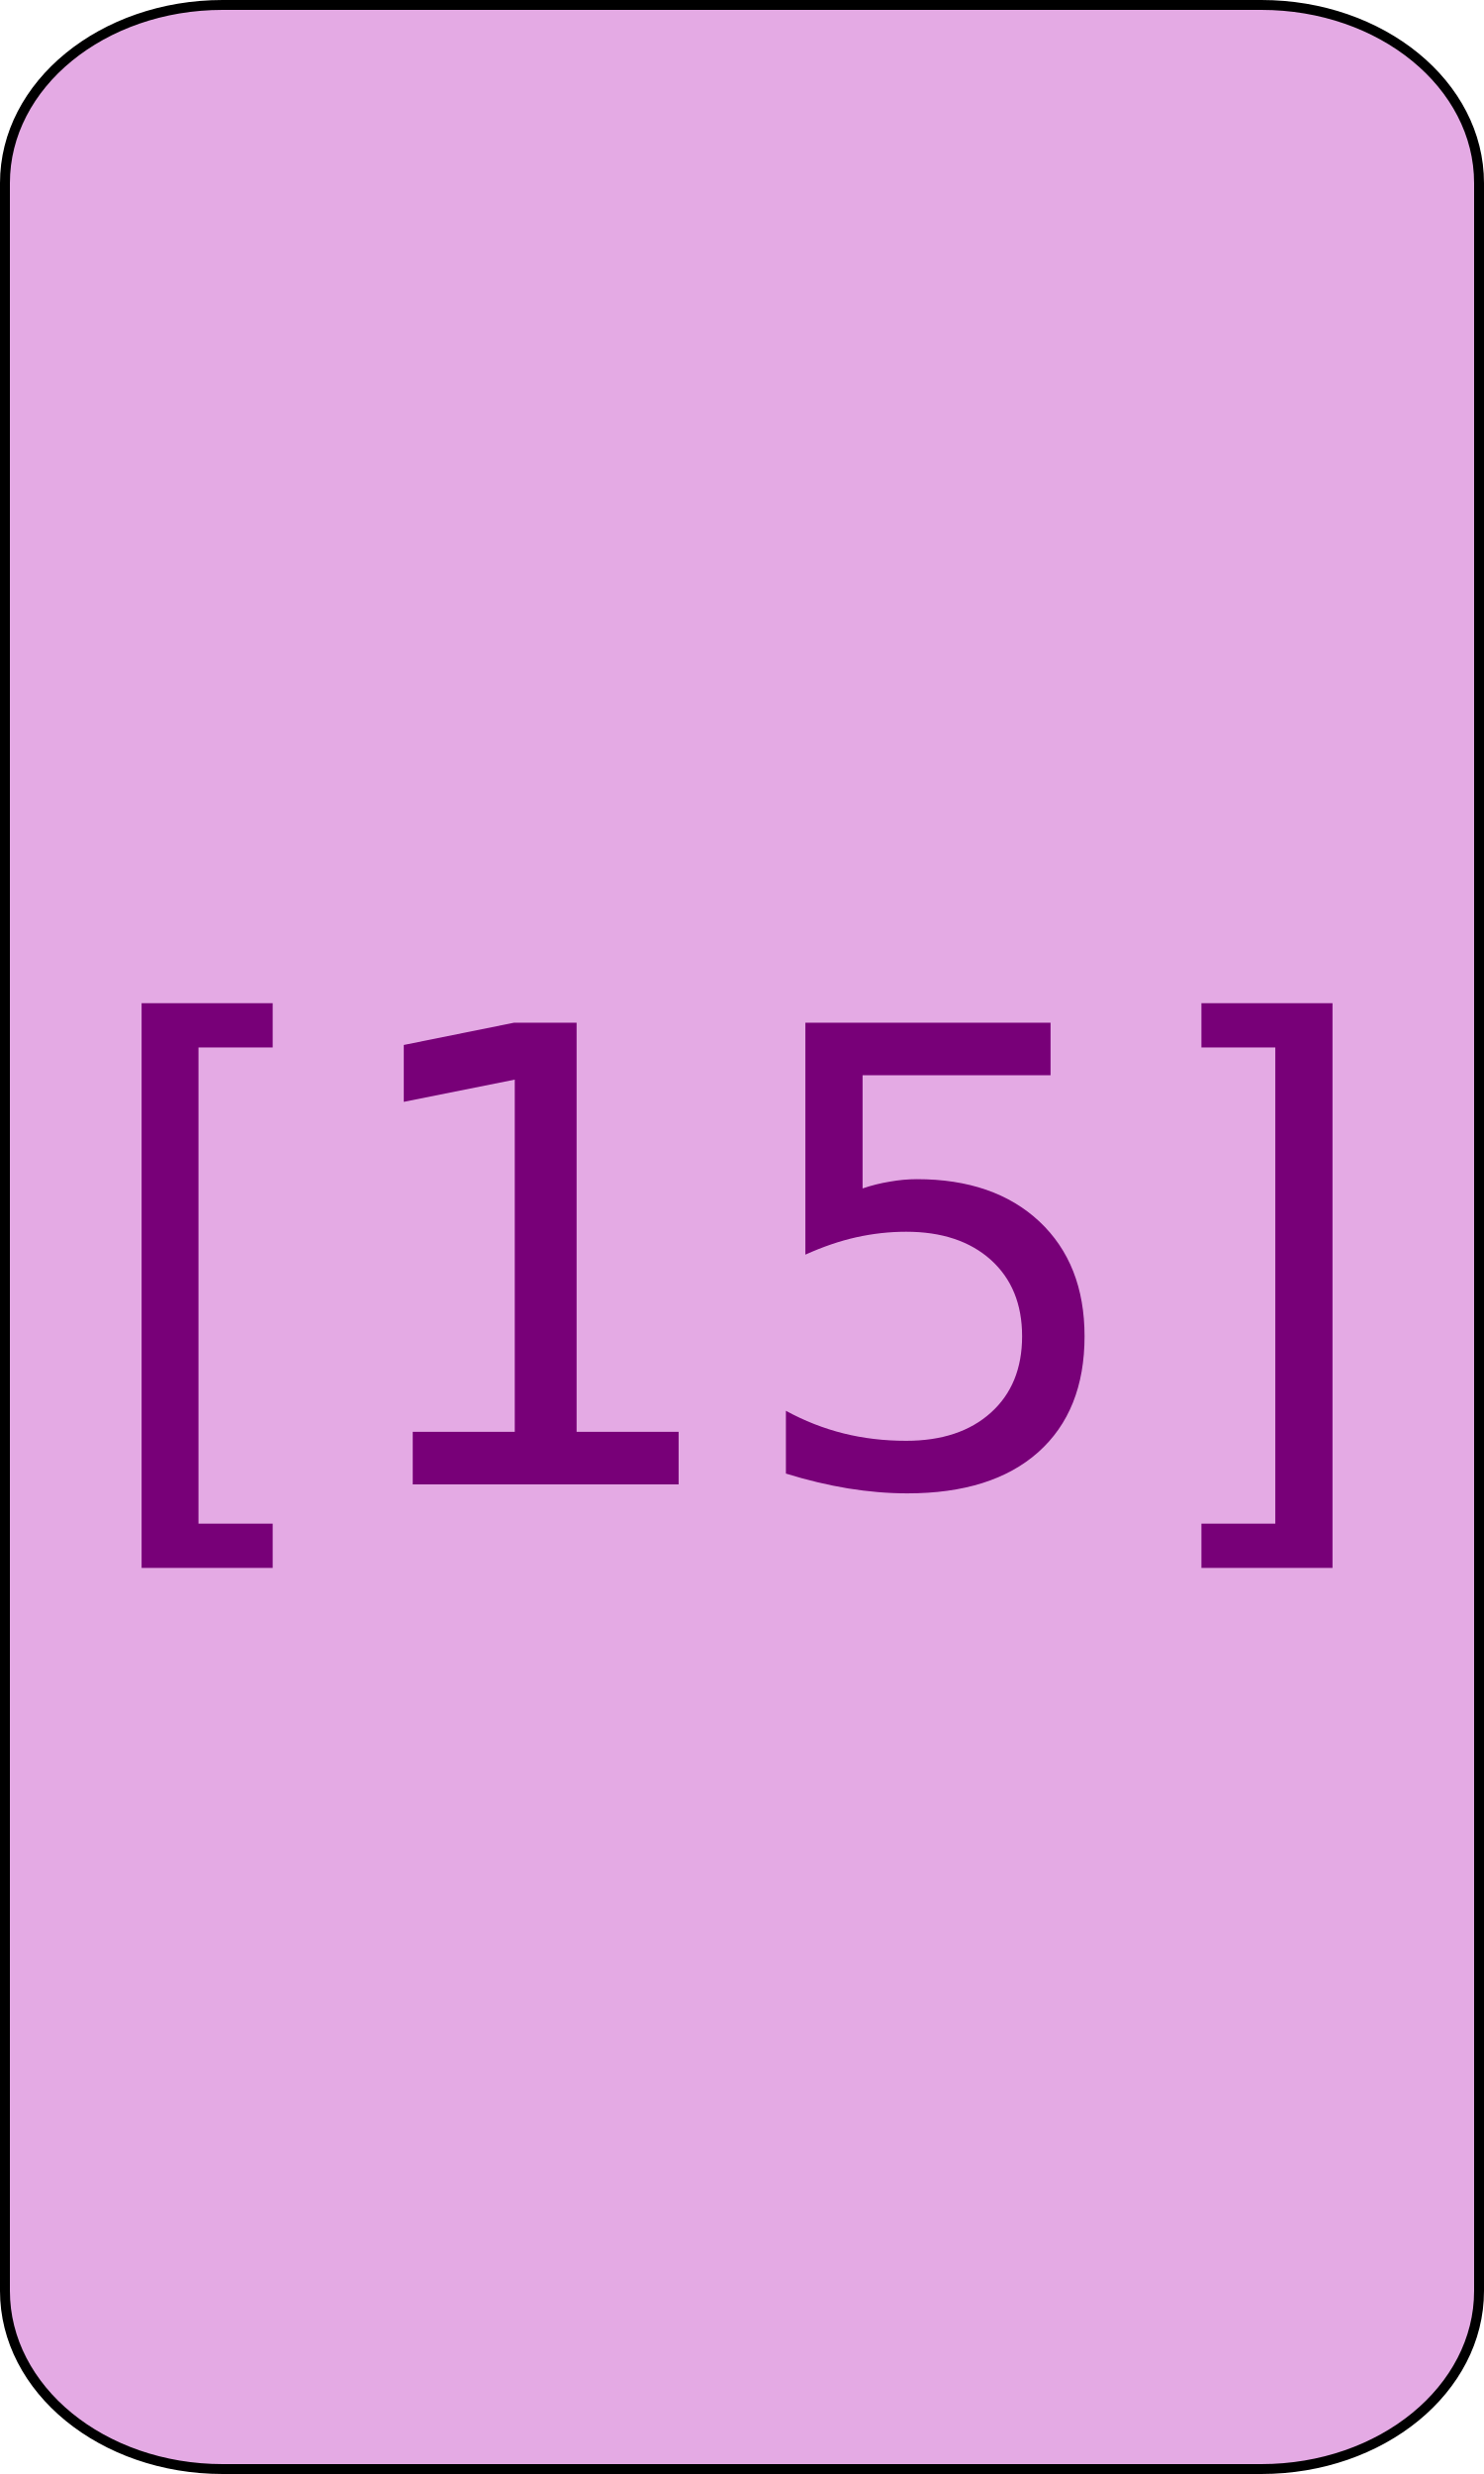
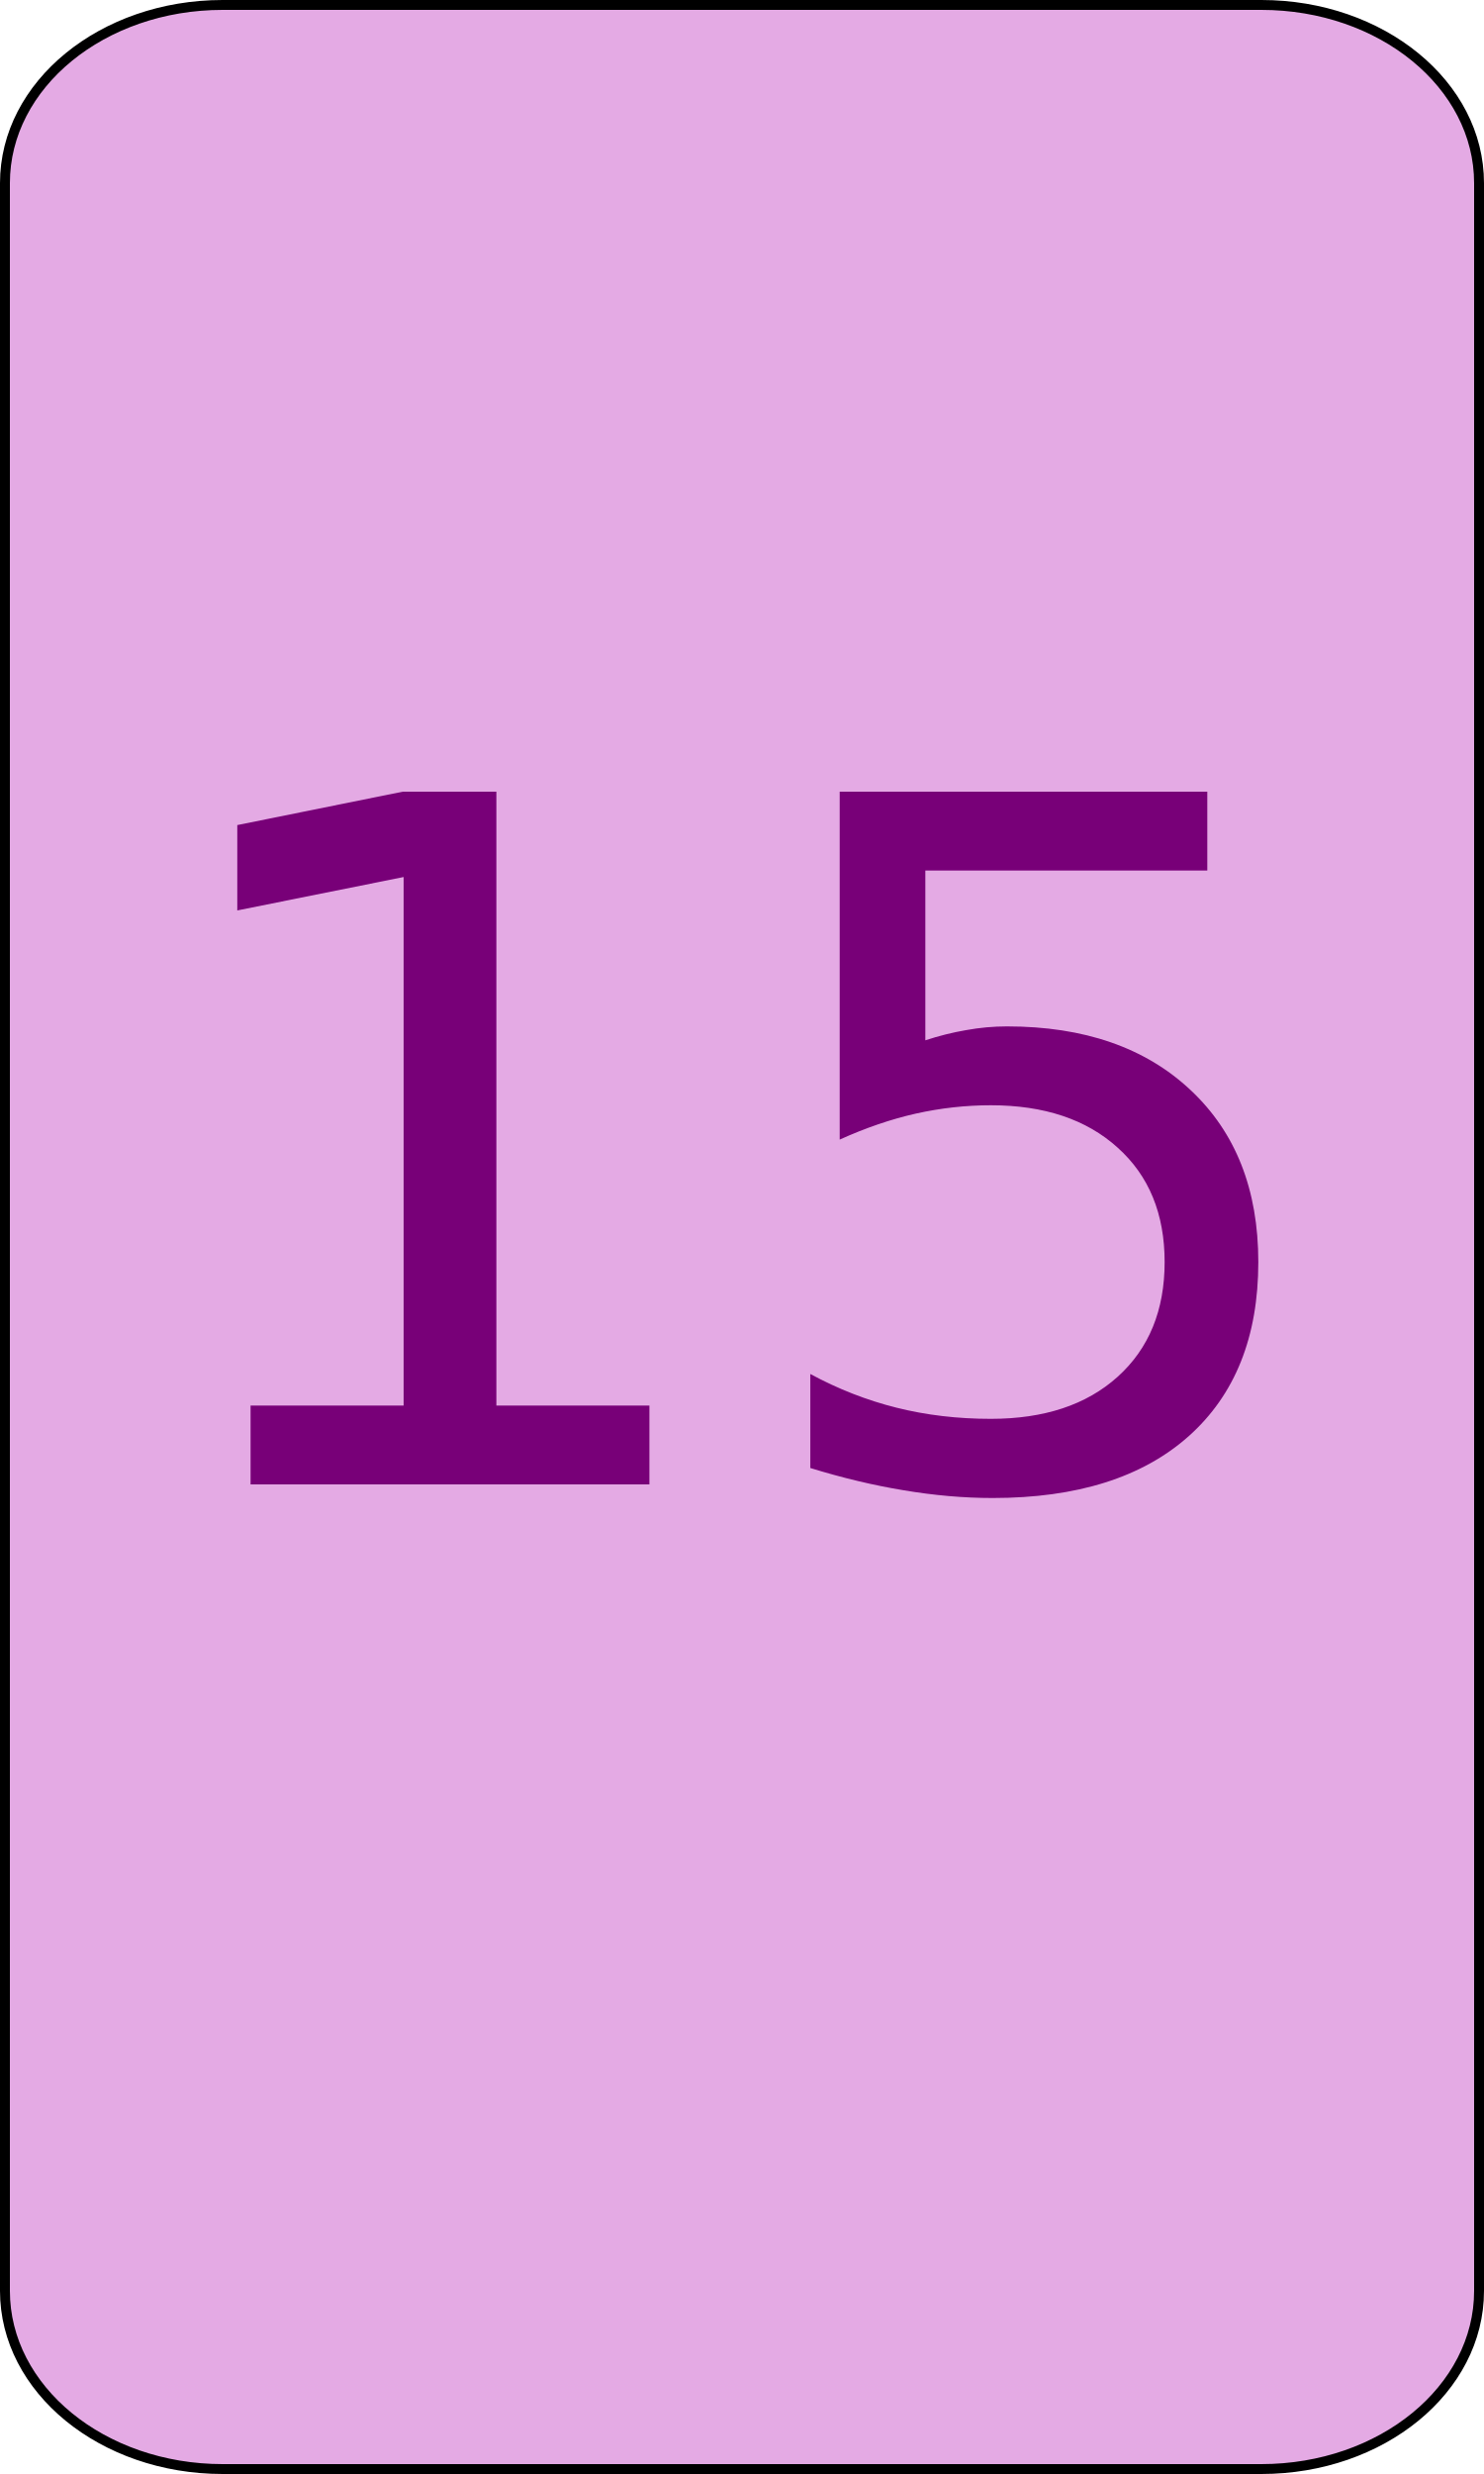
<svg xmlns="http://www.w3.org/2000/svg" version="1.0" width="75" height="125">
  <rect width="74.5" height="124.5" rx="11" ry="9" x="0.25" y="0.25" style="fill:#E4AAE4;fill-opacity:1;stroke:#000000;stroke-width:0.5" />
  <g>
    <text style="font-size:12px;text-anchor:middle;text-align:center;font-family:Bitstream Vera Sans;fill:#780078">
-       <tspan x="37.25" y="75" style="font-size:32px;">[15]</tspan>
+       <tspan x="37.25" y="75" style="font-size:48px;">15</tspan>
    </text>
  </g>
</svg>
